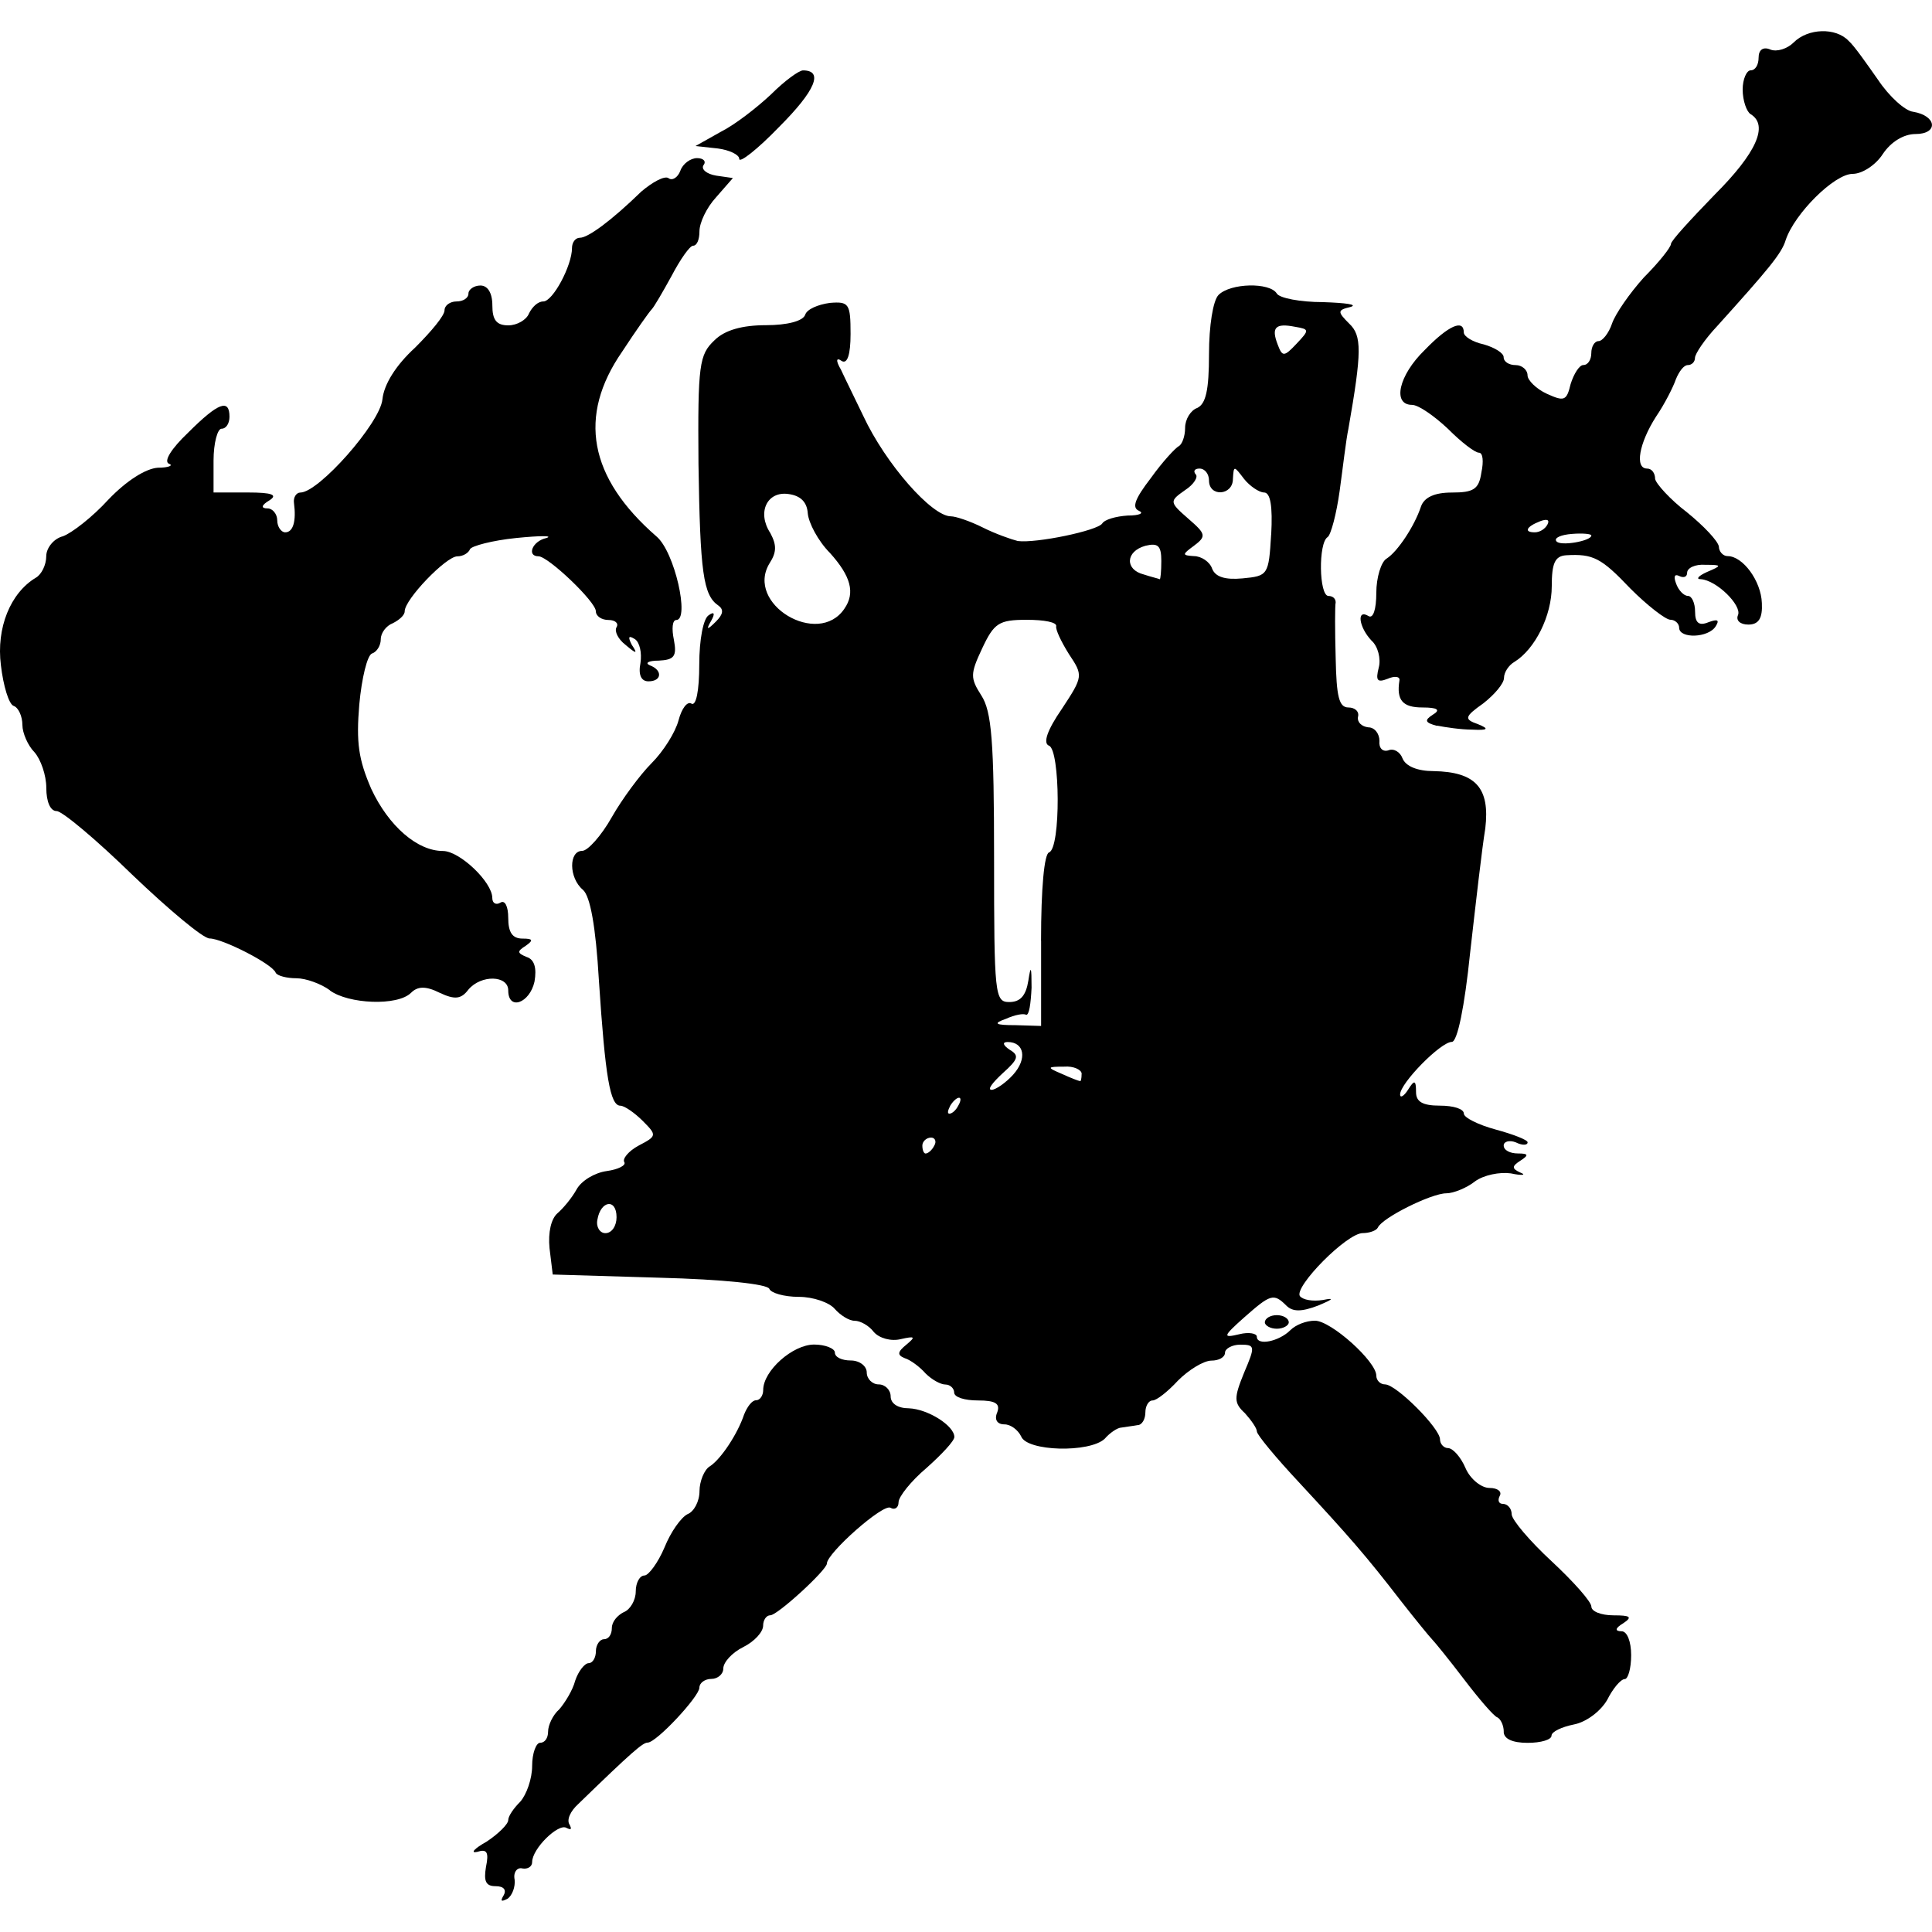
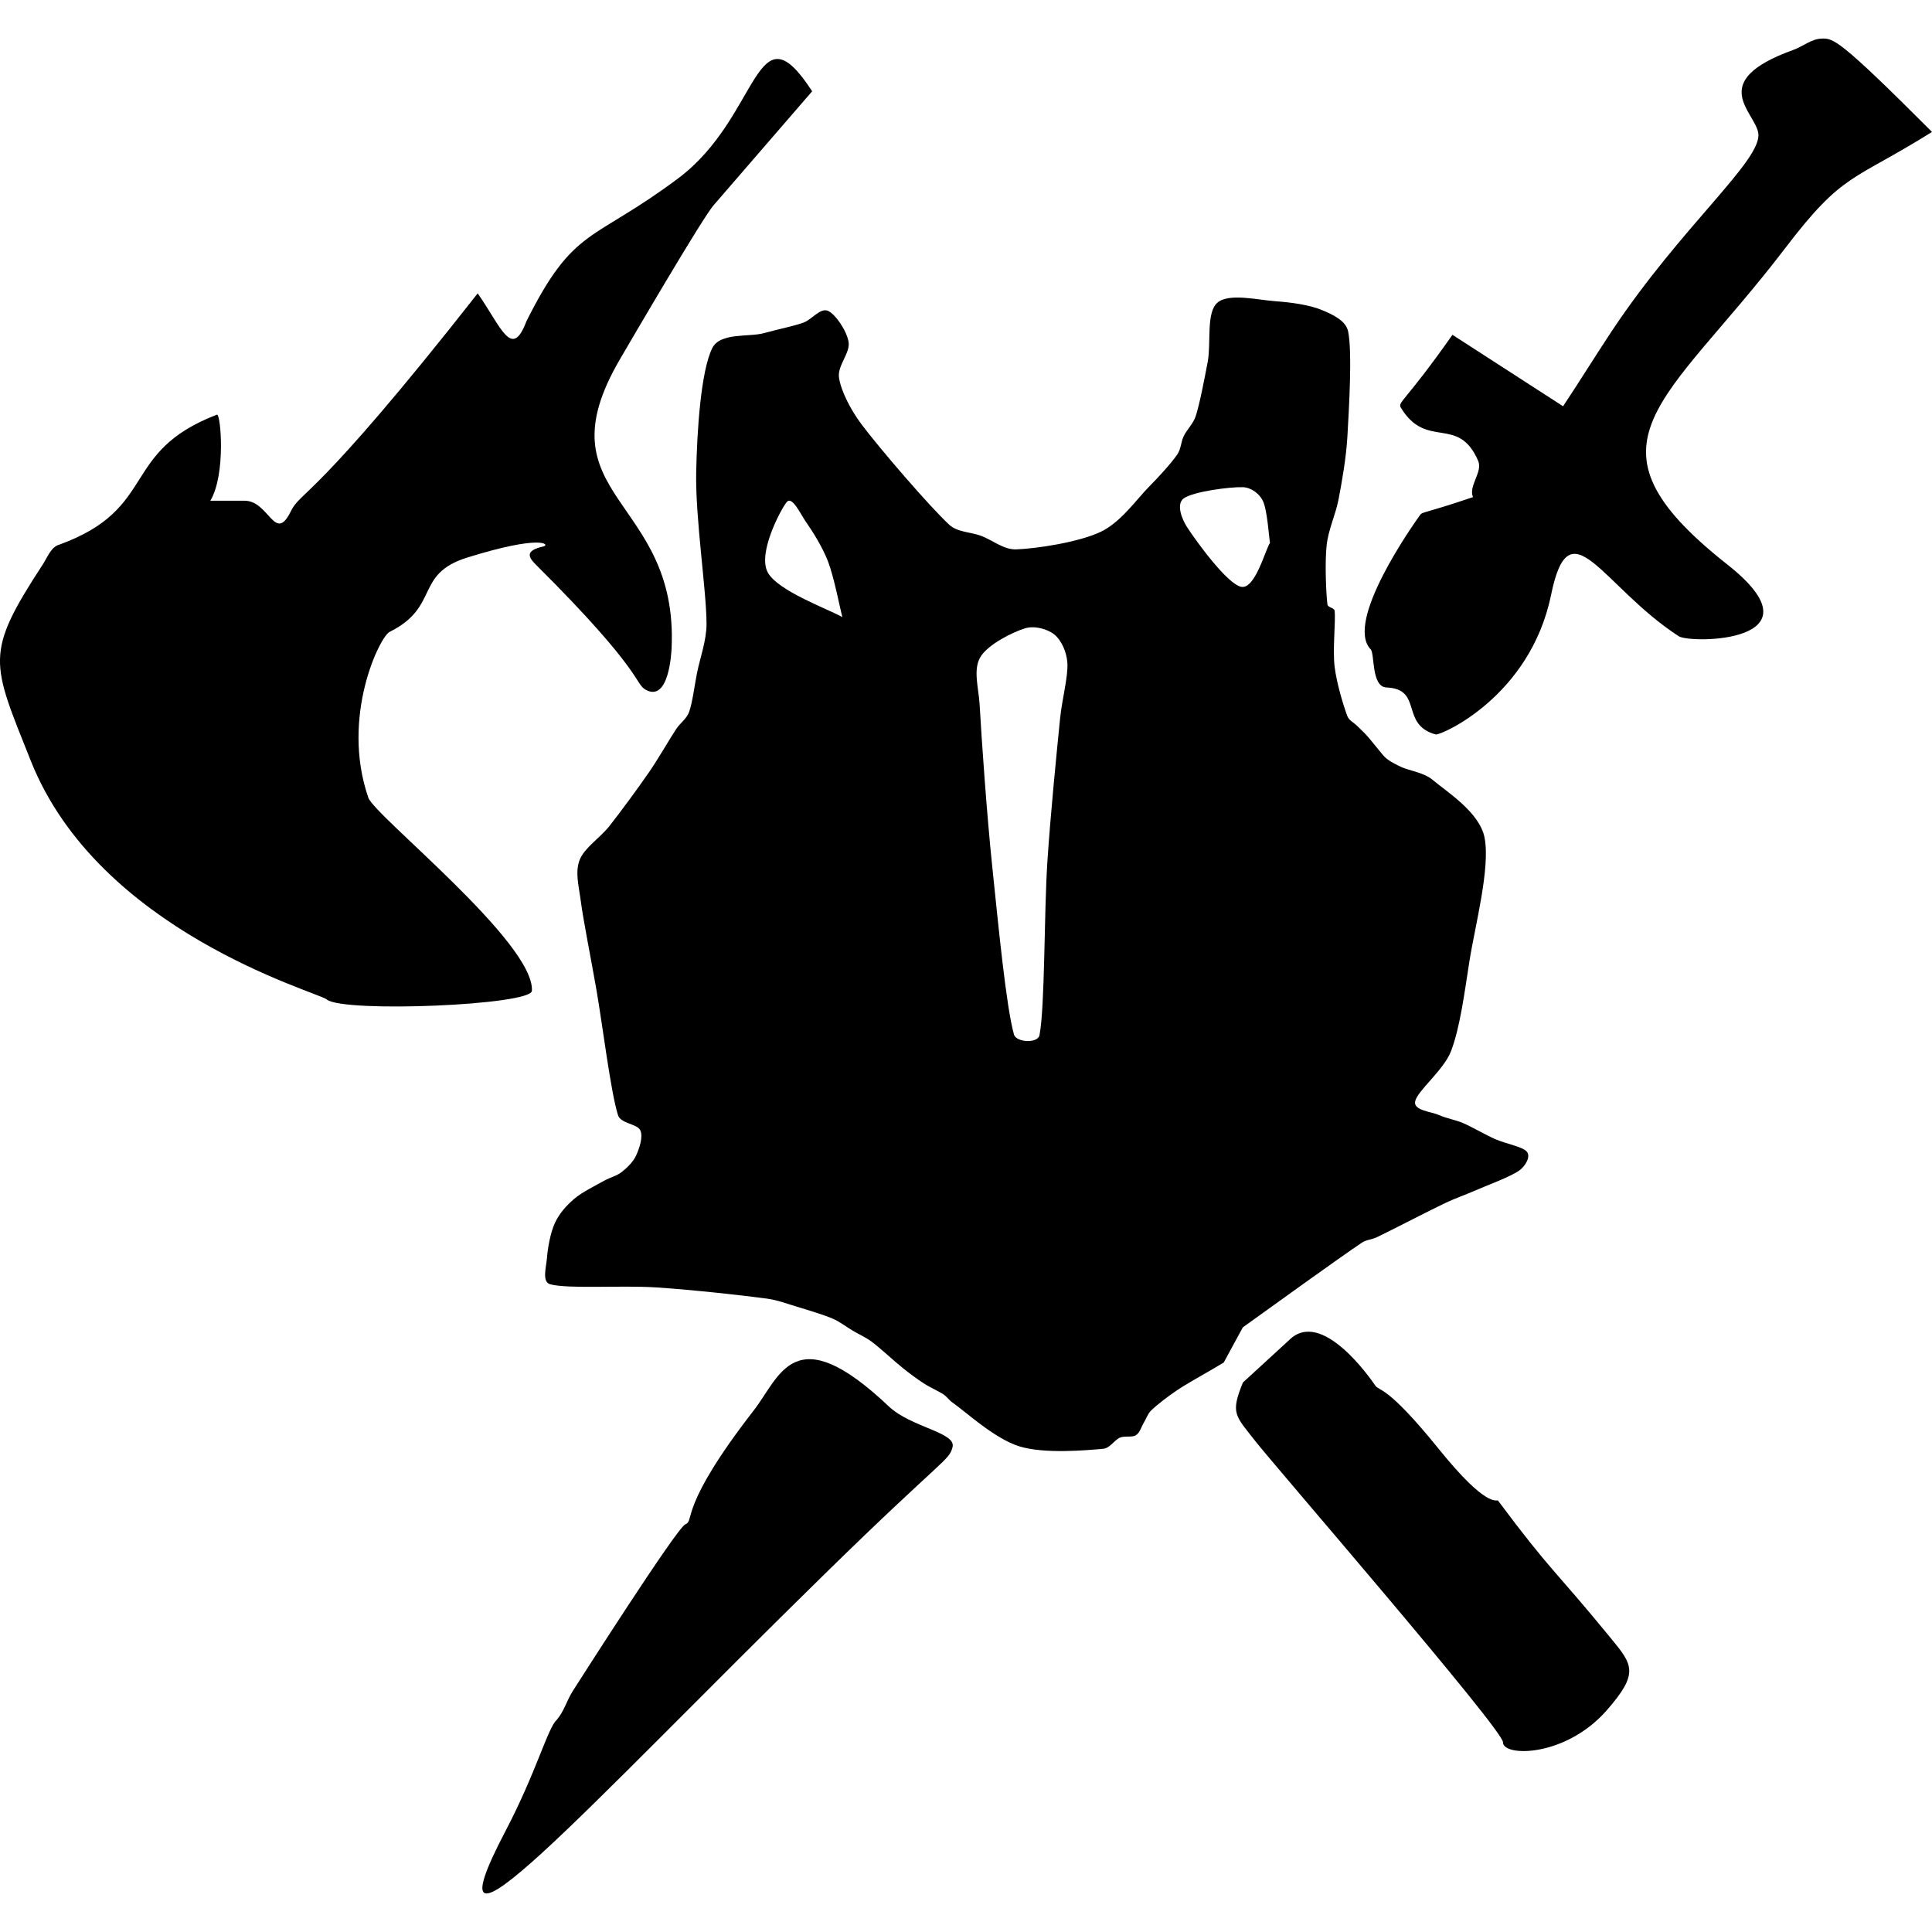
- <svg xmlns="http://www.w3.org/2000/svg" version="1.1" width="300" height="300" viewBox="0 0 32 32">
-   <path d="M8.339 31.399c0.053-0.092 0.013-0.158-0.132-0.158-0.158 0-0.198-0.079-0.158-0.317 0.053-0.251 0.013-0.303-0.145-0.251-0.119 0.026-0.053-0.053 0.158-0.171 0.198-0.132 0.356-0.29 0.356-0.356s0.092-0.198 0.198-0.303c0.106-0.119 0.198-0.383 0.198-0.594s0.066-0.383 0.132-0.383c0.079 0 0.132-0.079 0.132-0.185s0.079-0.277 0.185-0.369c0.092-0.106 0.224-0.317 0.264-0.475 0.053-0.158 0.158-0.29 0.224-0.29s0.119-0.092 0.119-0.198c0-0.106 0.066-0.198 0.132-0.198 0.079 0 0.132-0.079 0.132-0.185s0.092-0.211 0.198-0.264c0.106-0.040 0.198-0.198 0.198-0.343s0.066-0.264 0.145-0.264c0.066 0 0.224-0.211 0.33-0.462 0.106-0.264 0.277-0.501 0.383-0.554 0.106-0.040 0.198-0.211 0.198-0.383 0-0.158 0.079-0.356 0.171-0.409 0.185-0.119 0.462-0.541 0.567-0.857 0.053-0.132 0.132-0.237 0.198-0.237s0.119-0.079 0.119-0.171c0-0.317 0.488-0.752 0.844-0.752 0.185 0 0.343 0.066 0.343 0.132 0 0.079 0.119 0.132 0.264 0.132s0.264 0.092 0.264 0.198c0 0.106 0.092 0.198 0.198 0.198s0.198 0.092 0.198 0.198c0 0.119 0.119 0.198 0.303 0.198 0.317 0.013 0.752 0.29 0.752 0.475 0 0.066-0.211 0.29-0.462 0.514-0.251 0.211-0.462 0.475-0.462 0.567s-0.066 0.132-0.132 0.092c-0.119-0.079-1.055 0.752-1.055 0.923 0 0.106-0.818 0.857-0.937 0.857-0.066 0-0.119 0.079-0.119 0.171 0 0.106-0.145 0.264-0.33 0.356s-0.33 0.251-0.33 0.356c0 0.092-0.092 0.171-0.198 0.171s-0.198 0.066-0.198 0.145c0 0.145-0.712 0.91-0.857 0.91-0.079 0-0.251 0.145-1.148 1.016-0.132 0.119-0.198 0.264-0.145 0.343 0.040 0.079 0.026 0.092-0.053 0.053-0.132-0.079-0.567 0.343-0.567 0.567 0 0.079-0.079 0.119-0.158 0.106-0.092-0.026-0.158 0.066-0.132 0.185 0.013 0.119-0.040 0.264-0.119 0.317-0.106 0.053-0.119 0.040-0.066-0.053z" />
-   <path d="M24.907 28.682c0-0.106-0.053-0.211-0.106-0.237-0.053-0.013-0.303-0.303-0.554-0.633s-0.488-0.62-0.528-0.66c-0.040-0.040-0.277-0.33-0.514-0.633-0.58-0.752-0.857-1.068-1.688-1.965-0.383-0.409-0.699-0.791-0.699-0.844s-0.092-0.185-0.198-0.303c-0.185-0.171-0.185-0.251-0.013-0.673 0.185-0.435 0.185-0.462-0.066-0.462-0.132 0-0.251 0.066-0.251 0.132 0 0.079-0.106 0.132-0.224 0.132-0.132 0-0.383 0.158-0.554 0.33-0.171 0.185-0.356 0.33-0.422 0.33s-0.119 0.092-0.119 0.198c0 0.106-0.053 0.211-0.132 0.211-0.066 0.013-0.185 0.026-0.264 0.040-0.066 0-0.198 0.092-0.277 0.185-0.251 0.237-1.293 0.211-1.385-0.040-0.053-0.106-0.171-0.198-0.277-0.198-0.119 0-0.171-0.079-0.119-0.198 0.053-0.145-0.026-0.198-0.317-0.198-0.224 0-0.396-0.053-0.396-0.132 0-0.066-0.066-0.132-0.145-0.132s-0.224-0.079-0.33-0.185c-0.092-0.106-0.251-0.224-0.343-0.251-0.132-0.053-0.119-0.106 0.026-0.224 0.158-0.132 0.145-0.145-0.092-0.092-0.158 0.040-0.356-0.013-0.448-0.119-0.079-0.106-0.224-0.185-0.317-0.185s-0.237-0.092-0.33-0.198c-0.092-0.106-0.356-0.198-0.594-0.198-0.251 0-0.462-0.066-0.488-0.132-0.026-0.079-0.765-0.158-1.82-0.185l-1.768-0.053-0.053-0.435c-0.026-0.264 0.026-0.488 0.132-0.58 0.092-0.079 0.237-0.251 0.317-0.396s0.303-0.277 0.501-0.303c0.185-0.026 0.317-0.092 0.29-0.145-0.040-0.053 0.066-0.185 0.237-0.277 0.303-0.158 0.303-0.171 0.066-0.409-0.132-0.132-0.303-0.251-0.369-0.251-0.171 0-0.251-0.475-0.356-2.071-0.053-0.91-0.145-1.398-0.264-1.504-0.237-0.198-0.237-0.646-0.013-0.646 0.092 0 0.317-0.251 0.488-0.554s0.475-0.712 0.66-0.897c0.198-0.198 0.396-0.514 0.448-0.712s0.145-0.317 0.211-0.277c0.079 0.053 0.132-0.211 0.132-0.646 0-0.409 0.066-0.765 0.158-0.818 0.092-0.066 0.106-0.026 0.040 0.092-0.092 0.158-0.066 0.158 0.079 0.013 0.119-0.119 0.132-0.198 0.040-0.264-0.251-0.171-0.303-0.541-0.33-2.348-0.013-1.649 0.013-1.807 0.264-2.045 0.171-0.171 0.462-0.251 0.857-0.251 0.343 0 0.607-0.066 0.646-0.171 0.026-0.092 0.211-0.171 0.409-0.198 0.317-0.026 0.343 0.013 0.343 0.514 0 0.343-0.053 0.501-0.145 0.449-0.092-0.066-0.106-0.013-0.013 0.145 0.066 0.145 0.237 0.488 0.369 0.765 0.369 0.791 1.134 1.662 1.451 1.662 0.079 0 0.317 0.079 0.528 0.185s0.475 0.198 0.58 0.224c0.303 0.040 1.319-0.171 1.398-0.29 0.040-0.066 0.224-0.119 0.422-0.132 0.198 0 0.277-0.040 0.185-0.079-0.119-0.053-0.066-0.198 0.198-0.541 0.198-0.277 0.409-0.501 0.462-0.528s0.106-0.158 0.106-0.303c0-0.145 0.092-0.29 0.198-0.33 0.145-0.066 0.198-0.29 0.198-0.897 0-0.462 0.066-0.884 0.158-0.976 0.198-0.198 0.844-0.211 0.963-0.026 0.040 0.079 0.396 0.145 0.765 0.145 0.383 0.013 0.58 0.040 0.462 0.079-0.224 0.053-0.224 0.079-0.026 0.277 0.211 0.198 0.211 0.462-0.013 1.741-0.040 0.185-0.092 0.646-0.145 1.029s-0.145 0.726-0.198 0.765c-0.158 0.092-0.145 0.976 0.013 0.976 0.066 0 0.119 0.040 0.119 0.106-0.013 0.053-0.013 0.462 0 0.923 0.013 0.633 0.053 0.818 0.211 0.818 0.106 0 0.185 0.066 0.158 0.158-0.013 0.092 0.066 0.158 0.171 0.171 0.106 0 0.185 0.106 0.185 0.224-0.013 0.119 0.053 0.185 0.145 0.158 0.092-0.040 0.198 0.026 0.237 0.132 0.053 0.132 0.251 0.211 0.514 0.211 0.699 0.013 0.937 0.277 0.857 0.95-0.053 0.317-0.158 1.24-0.251 2.058-0.092 0.897-0.211 1.477-0.303 1.477-0.185 0-0.857 0.686-0.857 0.871 0 0.066 0.066 0.026 0.132-0.079 0.106-0.171 0.132-0.158 0.132 0.040 0 0.158 0.106 0.224 0.396 0.224 0.224 0 0.396 0.053 0.396 0.132 0 0.066 0.237 0.185 0.528 0.264s0.528 0.171 0.528 0.211c0 0.053-0.092 0.053-0.198 0-0.106-0.040-0.198-0.013-0.198 0.053 0 0.079 0.106 0.132 0.237 0.132 0.171 0 0.185 0.026 0.040 0.119s-0.145 0.132 0 0.198c0.106 0.040 0.026 0.053-0.158 0.013-0.185-0.026-0.448 0.026-0.594 0.132-0.132 0.106-0.356 0.198-0.475 0.198-0.251 0-1.068 0.409-1.134 0.567-0.026 0.053-0.145 0.092-0.251 0.092-0.264 0-1.134 0.884-1.042 1.042 0.053 0.066 0.211 0.092 0.383 0.066 0.198-0.040 0.171-0.013-0.079 0.092-0.277 0.106-0.422 0.106-0.528 0-0.211-0.211-0.264-0.185-0.699 0.198-0.356 0.317-0.356 0.343-0.079 0.277 0.158-0.040 0.29-0.013 0.29 0.040 0 0.158 0.369 0.079 0.554-0.106 0.092-0.092 0.264-0.158 0.409-0.158 0.264 0 1.016 0.673 1.016 0.91 0 0.079 0.066 0.145 0.145 0.145 0.185 0 0.91 0.726 0.91 0.91 0 0.079 0.066 0.145 0.132 0.145 0.079 0 0.211 0.145 0.29 0.33s0.264 0.33 0.396 0.33c0.145 0 0.211 0.066 0.171 0.132-0.040 0.079-0.013 0.132 0.053 0.132 0.079 0 0.145 0.079 0.145 0.171s0.303 0.448 0.66 0.778c0.369 0.343 0.66 0.673 0.66 0.752s0.158 0.145 0.369 0.145c0.277 0 0.317 0.026 0.158 0.132-0.132 0.079-0.145 0.132-0.026 0.132 0.092 0 0.158 0.171 0.158 0.396s-0.053 0.396-0.106 0.396c-0.066 0-0.198 0.158-0.29 0.343-0.106 0.185-0.343 0.369-0.554 0.409-0.198 0.040-0.369 0.119-0.369 0.185s-0.171 0.119-0.396 0.119c-0.251 0-0.396-0.066-0.396-0.185zM10.212 20.161c0-0.317-0.264-0.277-0.317 0.040-0.026 0.119 0.040 0.224 0.132 0.224 0.106 0 0.185-0.119 0.185-0.264zM15.475 18.974c0.040-0.066 0.013-0.132-0.053-0.132-0.079 0-0.145 0.066-0.145 0.132 0 0.079 0.026 0.132 0.053 0.132 0.040 0 0.106-0.053 0.145-0.132zM15.871 18.314c0.040-0.066 0.053-0.132 0.013-0.132s-0.106 0.066-0.145 0.132c-0.040 0.079-0.053 0.132-0.013 0.132s0.106-0.053 0.145-0.132zM16.781 17.8c0.237-0.264 0.185-0.541-0.092-0.541-0.092 0-0.079 0.053 0.040 0.132 0.158 0.092 0.132 0.158-0.119 0.383-0.171 0.158-0.264 0.277-0.185 0.277 0.066 0 0.237-0.119 0.356-0.251zM17.916 17.786c0-0.066-0.132-0.132-0.29-0.119-0.29 0-0.29 0.013-0.040 0.119 0.145 0.066 0.277 0.119 0.303 0.119 0.013 0.013 0.026-0.040 0.026-0.119zM17.243 15.583c0-0.871 0.053-1.438 0.132-1.464 0.198-0.066 0.185-1.702 0-1.768-0.106-0.040-0.026-0.264 0.211-0.607 0.356-0.541 0.356-0.554 0.119-0.91-0.132-0.211-0.224-0.409-0.211-0.462 0.013-0.066-0.198-0.106-0.488-0.106-0.462 0-0.541 0.053-0.739 0.475s-0.198 0.488-0.013 0.778c0.171 0.264 0.211 0.752 0.211 2.704 0 2.256 0.013 2.374 0.251 2.374 0.185 0 0.277-0.106 0.317-0.356 0.040-0.264 0.053-0.237 0.053 0.119-0.013 0.264-0.040 0.462-0.092 0.448-0.040-0.026-0.185 0-0.33 0.066-0.224 0.079-0.185 0.106 0.158 0.106l0.422 0.013v-1.411zM13.985 10.083c0.185-0.264 0.106-0.541-0.237-0.923-0.198-0.198-0.356-0.501-0.369-0.66-0.013-0.185-0.119-0.29-0.317-0.317-0.356-0.053-0.528 0.303-0.303 0.646 0.106 0.198 0.106 0.317-0.013 0.501-0.409 0.673 0.805 1.398 1.24 0.752zM19.235 9.291c0-0.251-0.053-0.303-0.264-0.251-0.33 0.092-0.343 0.396-0.026 0.475 0.119 0.040 0.237 0.066 0.264 0.079 0.013 0 0.026-0.132 0.026-0.303zM21.055 8.856c0.026-0.475-0.013-0.699-0.119-0.699-0.079 0-0.237-0.106-0.33-0.224-0.171-0.224-0.171-0.224-0.185 0 0 0.277-0.396 0.303-0.396 0.026 0-0.106-0.066-0.198-0.158-0.198-0.079 0-0.106 0.040-0.066 0.092 0.053 0.040-0.026 0.171-0.171 0.264-0.264 0.185-0.264 0.198 0.053 0.475 0.29 0.251 0.303 0.29 0.092 0.448-0.198 0.145-0.198 0.158 0 0.171 0.119 0 0.264 0.092 0.303 0.211 0.053 0.132 0.211 0.185 0.501 0.158 0.422-0.040 0.435-0.053 0.475-0.726zM21.451 5.413c-0.33-0.066-0.396 0.013-0.29 0.29 0.079 0.211 0.106 0.211 0.317-0.013s0.211-0.237-0.026-0.277z" />
-   <path d="M20.95 21.902c0-0.066 0.092-0.119 0.198-0.119s0.198 0.053 0.198 0.119c0 0.053-0.092 0.106-0.198 0.106s-0.198-0.053-0.198-0.106z" />
-   <path d="M5.463 16.401c-0.145-0.106-0.396-0.198-0.554-0.198s-0.317-0.040-0.343-0.092c-0.053-0.145-0.884-0.567-1.095-0.567-0.106 0-0.673-0.475-1.28-1.055-0.594-0.58-1.161-1.055-1.253-1.055-0.106 0-0.171-0.158-0.171-0.383 0-0.211-0.092-0.475-0.198-0.594-0.106-0.106-0.198-0.317-0.198-0.448 0-0.145-0.066-0.29-0.145-0.317s-0.171-0.33-0.211-0.673c-0.079-0.62 0.158-1.2 0.58-1.451 0.092-0.053 0.171-0.211 0.171-0.356 0-0.132 0.119-0.29 0.277-0.33 0.145-0.053 0.488-0.317 0.752-0.607 0.303-0.317 0.62-0.514 0.818-0.528 0.185 0 0.264-0.040 0.185-0.066-0.092-0.040 0.040-0.251 0.317-0.514 0.501-0.501 0.686-0.567 0.686-0.264 0 0.106-0.053 0.198-0.132 0.198-0.066 0-0.132 0.237-0.132 0.528v0.528h0.567c0.409 0 0.501 0.040 0.356 0.132-0.132 0.079-0.145 0.132-0.026 0.132 0.079 0 0.158 0.092 0.158 0.198s0.066 0.198 0.132 0.198c0.132 0 0.185-0.185 0.145-0.488-0.013-0.092 0.040-0.171 0.106-0.171 0.303 0 1.319-1.148 1.359-1.543 0.026-0.251 0.224-0.567 0.541-0.857 0.264-0.264 0.488-0.528 0.488-0.62 0-0.079 0.092-0.145 0.198-0.145s0.198-0.053 0.198-0.132c0-0.066 0.092-0.132 0.198-0.132 0.119 0 0.198 0.119 0.198 0.33 0 0.237 0.066 0.33 0.264 0.33 0.145 0 0.303-0.092 0.343-0.198 0.053-0.106 0.145-0.198 0.237-0.198 0.158 0 0.475-0.594 0.475-0.884 0-0.092 0.053-0.171 0.132-0.171 0.132 0 0.514-0.277 1.016-0.765 0.185-0.158 0.383-0.264 0.448-0.224 0.066 0.053 0.158-0.013 0.198-0.119 0.040-0.119 0.171-0.211 0.277-0.211s0.158 0.053 0.106 0.119c-0.040 0.066 0.053 0.145 0.211 0.171l0.277 0.040-0.277 0.317c-0.158 0.171-0.277 0.422-0.277 0.567 0 0.132-0.040 0.237-0.106 0.237-0.053 0-0.211 0.224-0.356 0.501-0.145 0.264-0.29 0.514-0.33 0.554s-0.264 0.356-0.488 0.699c-0.739 1.068-0.554 2.084 0.567 3.060 0.303 0.251 0.554 1.385 0.33 1.385-0.066 0-0.079 0.145-0.040 0.33 0.053 0.277 0 0.33-0.251 0.343-0.171 0-0.237 0.040-0.145 0.079 0.211 0.079 0.198 0.264-0.026 0.264-0.119 0-0.171-0.106-0.132-0.303 0.026-0.171-0.013-0.343-0.092-0.396-0.106-0.066-0.119-0.040-0.053 0.092 0.106 0.158 0.079 0.158-0.106 0-0.119-0.092-0.185-0.224-0.145-0.29s-0.026-0.119-0.132-0.119c-0.119 0-0.211-0.066-0.211-0.145 0-0.158-0.791-0.91-0.95-0.91-0.198 0-0.106-0.251 0.132-0.303 0.119-0.040-0.106-0.040-0.501 0s-0.739 0.132-0.765 0.185c-0.026 0.066-0.119 0.119-0.211 0.119-0.185 0-0.871 0.712-0.871 0.91 0 0.066-0.092 0.145-0.198 0.198-0.106 0.040-0.198 0.158-0.198 0.264s-0.066 0.211-0.145 0.237c-0.079 0.026-0.171 0.409-0.211 0.844-0.053 0.633-0.013 0.91 0.198 1.398 0.29 0.62 0.765 1.029 1.187 1.029 0.277 0 0.818 0.514 0.818 0.778 0 0.092 0.066 0.119 0.132 0.079 0.079-0.053 0.132 0.066 0.132 0.251 0 0.237 0.066 0.343 0.237 0.343s0.185 0.026 0.053 0.119c-0.145 0.092-0.145 0.119 0.013 0.185 0.132 0.040 0.171 0.185 0.132 0.409-0.079 0.356-0.435 0.488-0.435 0.145 0-0.251-0.449-0.264-0.66-0.013-0.119 0.158-0.224 0.171-0.475 0.053-0.237-0.119-0.369-0.106-0.475 0-0.224 0.224-1.042 0.185-1.345-0.040z" />
-   <path d="M23.799 12.022c-0.198-0.053-0.211-0.092-0.066-0.185 0.132-0.079 0.079-0.119-0.171-0.119-0.33 0-0.435-0.119-0.383-0.448 0.013-0.066-0.079-0.079-0.198-0.026-0.171 0.066-0.198 0.026-0.145-0.185 0.040-0.145-0.013-0.356-0.119-0.448-0.211-0.224-0.251-0.528-0.053-0.409 0.079 0.053 0.132-0.106 0.132-0.383 0-0.251 0.079-0.514 0.171-0.567 0.185-0.119 0.462-0.541 0.567-0.857 0.053-0.158 0.224-0.237 0.514-0.237 0.356 0 0.448-0.053 0.488-0.33 0.040-0.185 0.026-0.33-0.040-0.33s-0.29-0.171-0.514-0.396c-0.224-0.211-0.488-0.396-0.594-0.396-0.33 0-0.224-0.488 0.211-0.91 0.396-0.409 0.646-0.514 0.646-0.29 0 0.066 0.145 0.158 0.33 0.198 0.185 0.053 0.33 0.145 0.33 0.211 0 0.079 0.092 0.132 0.198 0.132s0.198 0.079 0.198 0.171c0 0.079 0.145 0.224 0.317 0.303 0.29 0.132 0.33 0.119 0.396-0.158 0.053-0.171 0.145-0.317 0.211-0.317 0.079 0 0.132-0.092 0.132-0.198s0.053-0.198 0.119-0.198c0.066 0 0.171-0.132 0.224-0.29s0.29-0.501 0.528-0.765c0.251-0.251 0.448-0.501 0.448-0.554s0.33-0.409 0.726-0.818c0.686-0.686 0.897-1.148 0.594-1.332-0.066-0.040-0.132-0.224-0.132-0.409 0-0.171 0.066-0.317 0.132-0.317 0.079 0 0.132-0.092 0.132-0.211 0-0.132 0.079-0.185 0.198-0.132 0.106 0.040 0.277-0.013 0.383-0.119 0.237-0.237 0.699-0.251 0.91-0.026 0.092 0.079 0.303 0.383 0.488 0.646 0.185 0.277 0.448 0.514 0.58 0.528 0.396 0.066 0.422 0.369 0.040 0.369-0.198 0-0.409 0.132-0.541 0.33-0.119 0.185-0.343 0.33-0.501 0.33-0.303 0-0.963 0.66-1.108 1.095-0.066 0.224-0.29 0.488-1.134 1.425-0.211 0.224-0.369 0.462-0.369 0.528s-0.053 0.119-0.119 0.119c-0.066 0-0.145 0.106-0.198 0.237-0.040 0.119-0.185 0.409-0.33 0.62-0.277 0.435-0.356 0.857-0.145 0.857 0.079 0 0.132 0.079 0.132 0.171 0.013 0.079 0.251 0.343 0.528 0.554 0.277 0.224 0.514 0.475 0.528 0.567 0 0.079 0.066 0.158 0.145 0.158 0.251 0 0.554 0.409 0.567 0.778 0.013 0.251-0.053 0.356-0.224 0.356-0.132 0-0.211-0.066-0.171-0.158 0.066-0.158-0.356-0.58-0.62-0.594-0.079 0-0.040-0.053 0.106-0.119 0.251-0.106 0.251-0.119-0.026-0.119-0.171-0.013-0.303 0.053-0.303 0.132 0 0.066-0.053 0.092-0.132 0.053s-0.092 0.013-0.053 0.119c0.040 0.119 0.132 0.211 0.198 0.211s0.119 0.119 0.119 0.264c0 0.185 0.066 0.237 0.224 0.171 0.145-0.053 0.185-0.040 0.119 0.066-0.119 0.198-0.607 0.211-0.607 0.026 0-0.066-0.066-0.132-0.145-0.132s-0.383-0.237-0.66-0.514c-0.488-0.514-0.62-0.58-1.068-0.554-0.185 0.013-0.237 0.132-0.237 0.514 0 0.488-0.277 1.042-0.62 1.253-0.092 0.053-0.171 0.171-0.171 0.264s-0.158 0.277-0.343 0.422c-0.317 0.224-0.317 0.264-0.092 0.343 0.198 0.079 0.171 0.106-0.092 0.092-0.185 0-0.448-0.040-0.58-0.066zM26.358 8.869c0-0.026-0.145-0.040-0.317-0.026-0.185 0.013-0.303 0.066-0.264 0.119 0.053 0.092 0.58 0 0.58-0.092zM25.632 8.685c0.040-0.079-0.013-0.092-0.119-0.053-0.237 0.092-0.277 0.185-0.092 0.185 0.079 0 0.171-0.053 0.211-0.132z" />
-   <path d="M12.244 2.63c0-0.066-0.158-0.145-0.356-0.171l-0.369-0.040 0.422-0.237c0.237-0.119 0.607-0.409 0.831-0.62 0.224-0.224 0.462-0.396 0.528-0.396 0.343 0 0.211 0.33-0.396 0.937-0.356 0.369-0.66 0.607-0.66 0.528z" />
+ <svg xmlns="http://www.w3.org/2000/svg" xml:space="preserve" fill-rule="evenodd" stroke-linejoin="round" stroke-miterlimit="2" clip-rule="evenodd" viewBox="0 0 300 300">
+   <path fill-rule="nonzero" d="M86.445 267.068c1.118-1.287 1.569-3.024 2.48-4.461 1.343-2.104 16.08-25.201 17.48-25.906 1.55-.582-1.146-2.527 10.652-17.715 4.095-5.27 6.246-14.53 20.946-.61 3.466 3.278 10.482 4.038 9.91 6.32-.545 2.17-1.287 1.532-19.829 19.688-37.562 36.783-62.942 65.403-49.576 39.91 4.744-9.054 6.575-16.042 7.937-17.226" />
+   <path fill-rule="nonzero" d="M190.02 211.575c-.469.272-1.399.827-2.103 1.24-1.221.723-3.673 2.066-5.204 3.1-1.39.939-3.118 2.273-3.964 3.1-.516.506-.742 1.24-1.117 1.859-.395.639-.62 1.587-1.24 1.982-.62.394-1.71.056-2.48.376-.845.347-1.56 1.643-2.602 1.737-2.602.226-9.102.827-13.009-.375-3.907-1.203-8.454-5.476-10.417-6.82-.507-.347-.855-.901-1.362-1.24-.742-.497-2.104-1.09-3.1-1.737a42 42 0 0 1-3.221-2.358c-1.343-1.07-3.532-3.118-4.828-4.086-.92-.685-1.991-1.155-2.978-1.737-1.014-.602-1.991-1.381-3.1-1.86-1.446-.62-3.888-1.343-5.579-1.86-1.512-.46-3.015-1.024-4.583-1.24-3.617-.498-11.479-1.362-17.096-1.738-5.523-.366-13.76.263-16.606-.497-1.325-.357-.601-2.715-.498-4.086.122-1.588.535-3.917 1.24-5.448.667-1.447 1.766-2.687 2.977-3.72 1.278-1.099 3.466-2.141 4.706-2.846.883-.498 1.935-.723 2.724-1.362.827-.657 1.766-1.56 2.226-2.602.47-1.07 1.09-2.808.62-3.841-.479-1.034-3.052-1.024-3.466-2.358-1.136-3.635-2.376-13.855-3.344-19.453-.817-4.715-2.047-10.764-2.48-14.127-.262-2.01-.864-4.189-.121-6.067.742-1.879 3.146-3.391 4.583-5.204 1.794-2.273 4.462-5.908 6.2-8.426 1.493-2.17 3.174-5.137 4.208-6.687.6-.911 1.606-1.578 1.982-2.602.535-1.447.835-4.04 1.24-6.068.45-2.292 1.493-5.072 1.483-7.683-.018-5.204-1.756-16.42-1.606-23.548.132-6.453.724-15.611 2.48-19.209 1.23-2.508 5.692-1.7 8.05-2.358 2.01-.563 4.414-1.033 6.068-1.606 1.343-.47 2.667-2.357 3.841-1.86s2.93 3.09 3.222 4.828-1.775 3.682-1.484 5.58c.329 2.123 1.87 5.053 3.466 7.185 2.846 3.795 10.53 12.718 13.629 15.611 1.277 1.193 3.316 1.128 4.96 1.738 1.737.639 3.503 2.17 5.447 2.104 3.1-.103 9.684-1.09 13.132-2.724 3.118-1.475 5.579-5.063 7.56-7.063 1.55-1.56 3.448-3.664 4.34-4.96.564-.826.564-1.944.996-2.846.48-.995 1.494-1.954 1.86-3.1.62-1.925 1.324-5.598 1.86-8.425.554-2.93-.273-7.599 1.484-9.167 1.756-1.569 6.34-.432 9.045-.245 2.433.17 5.307.573 7.186 1.362 1.625.677 3.748 1.616 4.095 3.344.658 3.278.122 12.014-.122 16.353-.188 3.25-.827 6.857-1.362 9.666-.46 2.432-1.597 4.724-1.86 7.185-.291 2.724-.084 7.477.122 9.168.057.497 1.062.497 1.118.995.188 1.607-.329 5.946 0 8.67.32 2.63 1.4 6.152 1.982 7.683.244.658.986.987 1.484 1.484.517.517 1.099 1.043 1.606 1.607.554.62 1.221 1.503 1.738 2.104.441.507.826 1.08 1.362 1.484.601.45 1.456.883 2.226 1.24 1.174.535 3.504.854 4.828 1.982 2.142 1.812 7.26 4.997 8.05 8.923.948 4.706-1.494 13.798-2.358 19.33-.733 4.669-1.446 10.257-2.846 13.874-1.155 2.987-5.26 6.161-5.57 7.815-.263 1.4 2.48 1.55 3.72 2.104 1.192.535 2.517.723 3.72 1.24 1.446.62 3.305 1.737 4.959 2.48 1.625.732 4.32 1.173 4.96 1.981.638.799-.301 2.245-1.119 2.856-1.362 1.014-5.147 2.376-7.063 3.221-1.475.648-3.006 1.165-4.462 1.86-2.517 1.193-8.482 4.293-10.651 5.326-.752.357-1.663.394-2.358.864-3.466 2.33-13.46 9.534-18.457 13.131M161.41 160.75c.864-4.48.695-18.776 1.23-26.995.489-7.449 1.466-17.17 1.982-22.308.292-2.856 1.259-6.397 1.118-8.548-.103-1.587-.892-3.447-1.982-4.34s-3.09-1.446-4.583-.995c-1.917.582-5.768 2.498-6.942 4.462s-.263 4.874-.122 7.307c.31 5.448 1.099 16.954 1.982 25.399.892 8.547 2.132 21.556 3.353 25.896.357 1.268 3.71 1.418 3.964.122m-30.611-64.905c-.376-1.447-1.278-6.19-2.227-8.67-.845-2.207-2.395-4.668-3.466-6.199-.807-1.146-2.122-4.095-2.977-2.978-.996 1.297-4.415 7.806-2.968 10.774 1.446 2.978 9.703 5.89 11.647 7.064zm66.407-11.525c-.187-1.09-.413-5.12-1.117-6.566-.545-1.127-1.85-2.066-3.1-2.104-2.048-.066-7.721.695-9.167 1.729-1.222.873-.32 3.202.497 4.461 1.484 2.292 6.275 8.867 8.416 9.28 2.151.414 3.72-5.682 4.462-6.819 0-.01.01.028.01.019M200.175 208.09c5.044-5.044 12.699 6.068 13.384 7.064.64.92 1.748-.188 9.91 9.91 7.383 9.139 8.857 7.758 9.14 7.946 8.303 11.13 8.735 10.632 17.498 21.34 3.42 4.17 4.462 5.43-.62 11.234-6.415 7.317-16.109 7.233-16.109 4.96h.01c0-1.982-35.411-42.87-38.408-46.702-3.175-4.067-3.954-4.32-1.982-9.167" />
+   <path fill-rule="nonzero" d="M50.752 155.19c-1.7-1.24-35.42-10.549-45.969-37.046-6.124-15.386-7.242-16.56 1.85-30.48.743-1.127 1.297-2.771 2.602-3.1 15.442-5.645 9.309-14.352 24.45-20.176.583-.225 1.428 9.28-1.024 13.366h5.326c3.814 0 4.687 6.735 7.186 1.616 1.568-3.203 3.625-1.503 29.005-33.815 3.663 5.232 5.279 10.389 7.561 4.34 7.42-14.84 10.173-12.183 23.539-22.177 12.85-9.609 11.938-27.22 20.833-13.544l-15.254 17.64c-1.672 1.812-13.488 22.082-14.624 24.027-12.54 21.5 9.176 21.275 8.05 44.85-.029.602-.395 8.323-3.964 6.444-1.832-.967-.15-2.583-17.105-19.452-1.24-1.23-1.69-2.208 1.24-2.847.911-.31-.46-1.822-11.892 1.738-8.237 2.564-4.226 7.627-12.022 11.525-1.466.554-7.712 13.15-3.344 25.765.967 2.809 25.82 22.496 25.398 29.992-.122 2.226-29.043 3.437-31.842 1.362zM222.98 114.058c-5.635-1.512-1.953-7.073-7.683-7.308-2.414-.103-1.794-5.354-2.48-5.946-4.057-4.302 6.65-19.368 7.674-20.814.404-.564.602-.207 8.238-2.8-.751-1.737 1.55-3.888.798-5.626-3.09-7.176-7.984-1.681-11.976-8.218-.582-.95.489-.696 7.984-11.357l17.18 11.094c2.546-3.833 4.969-7.759 7.514-11.6 10.915-16.448 23.445-26.63 22.797-30.81-.517-3.343-8.134-8.04 5.467-12.934 1.474-.535 2.799-1.7 4.367-1.747 1.794-.056 2.602-.075 17.142 14.494-12.436 7.777-13.76 6.208-22.75 17.987-18.597 24.393-33.1 30.189-9.035 49.181 15.395 12.155-5.73 12.324-7.543 11.14-11.994-7.796-16.926-20.58-19.819-6.443-3.25 15.864-17.123 21.82-17.827 21.679z" />
</svg>
